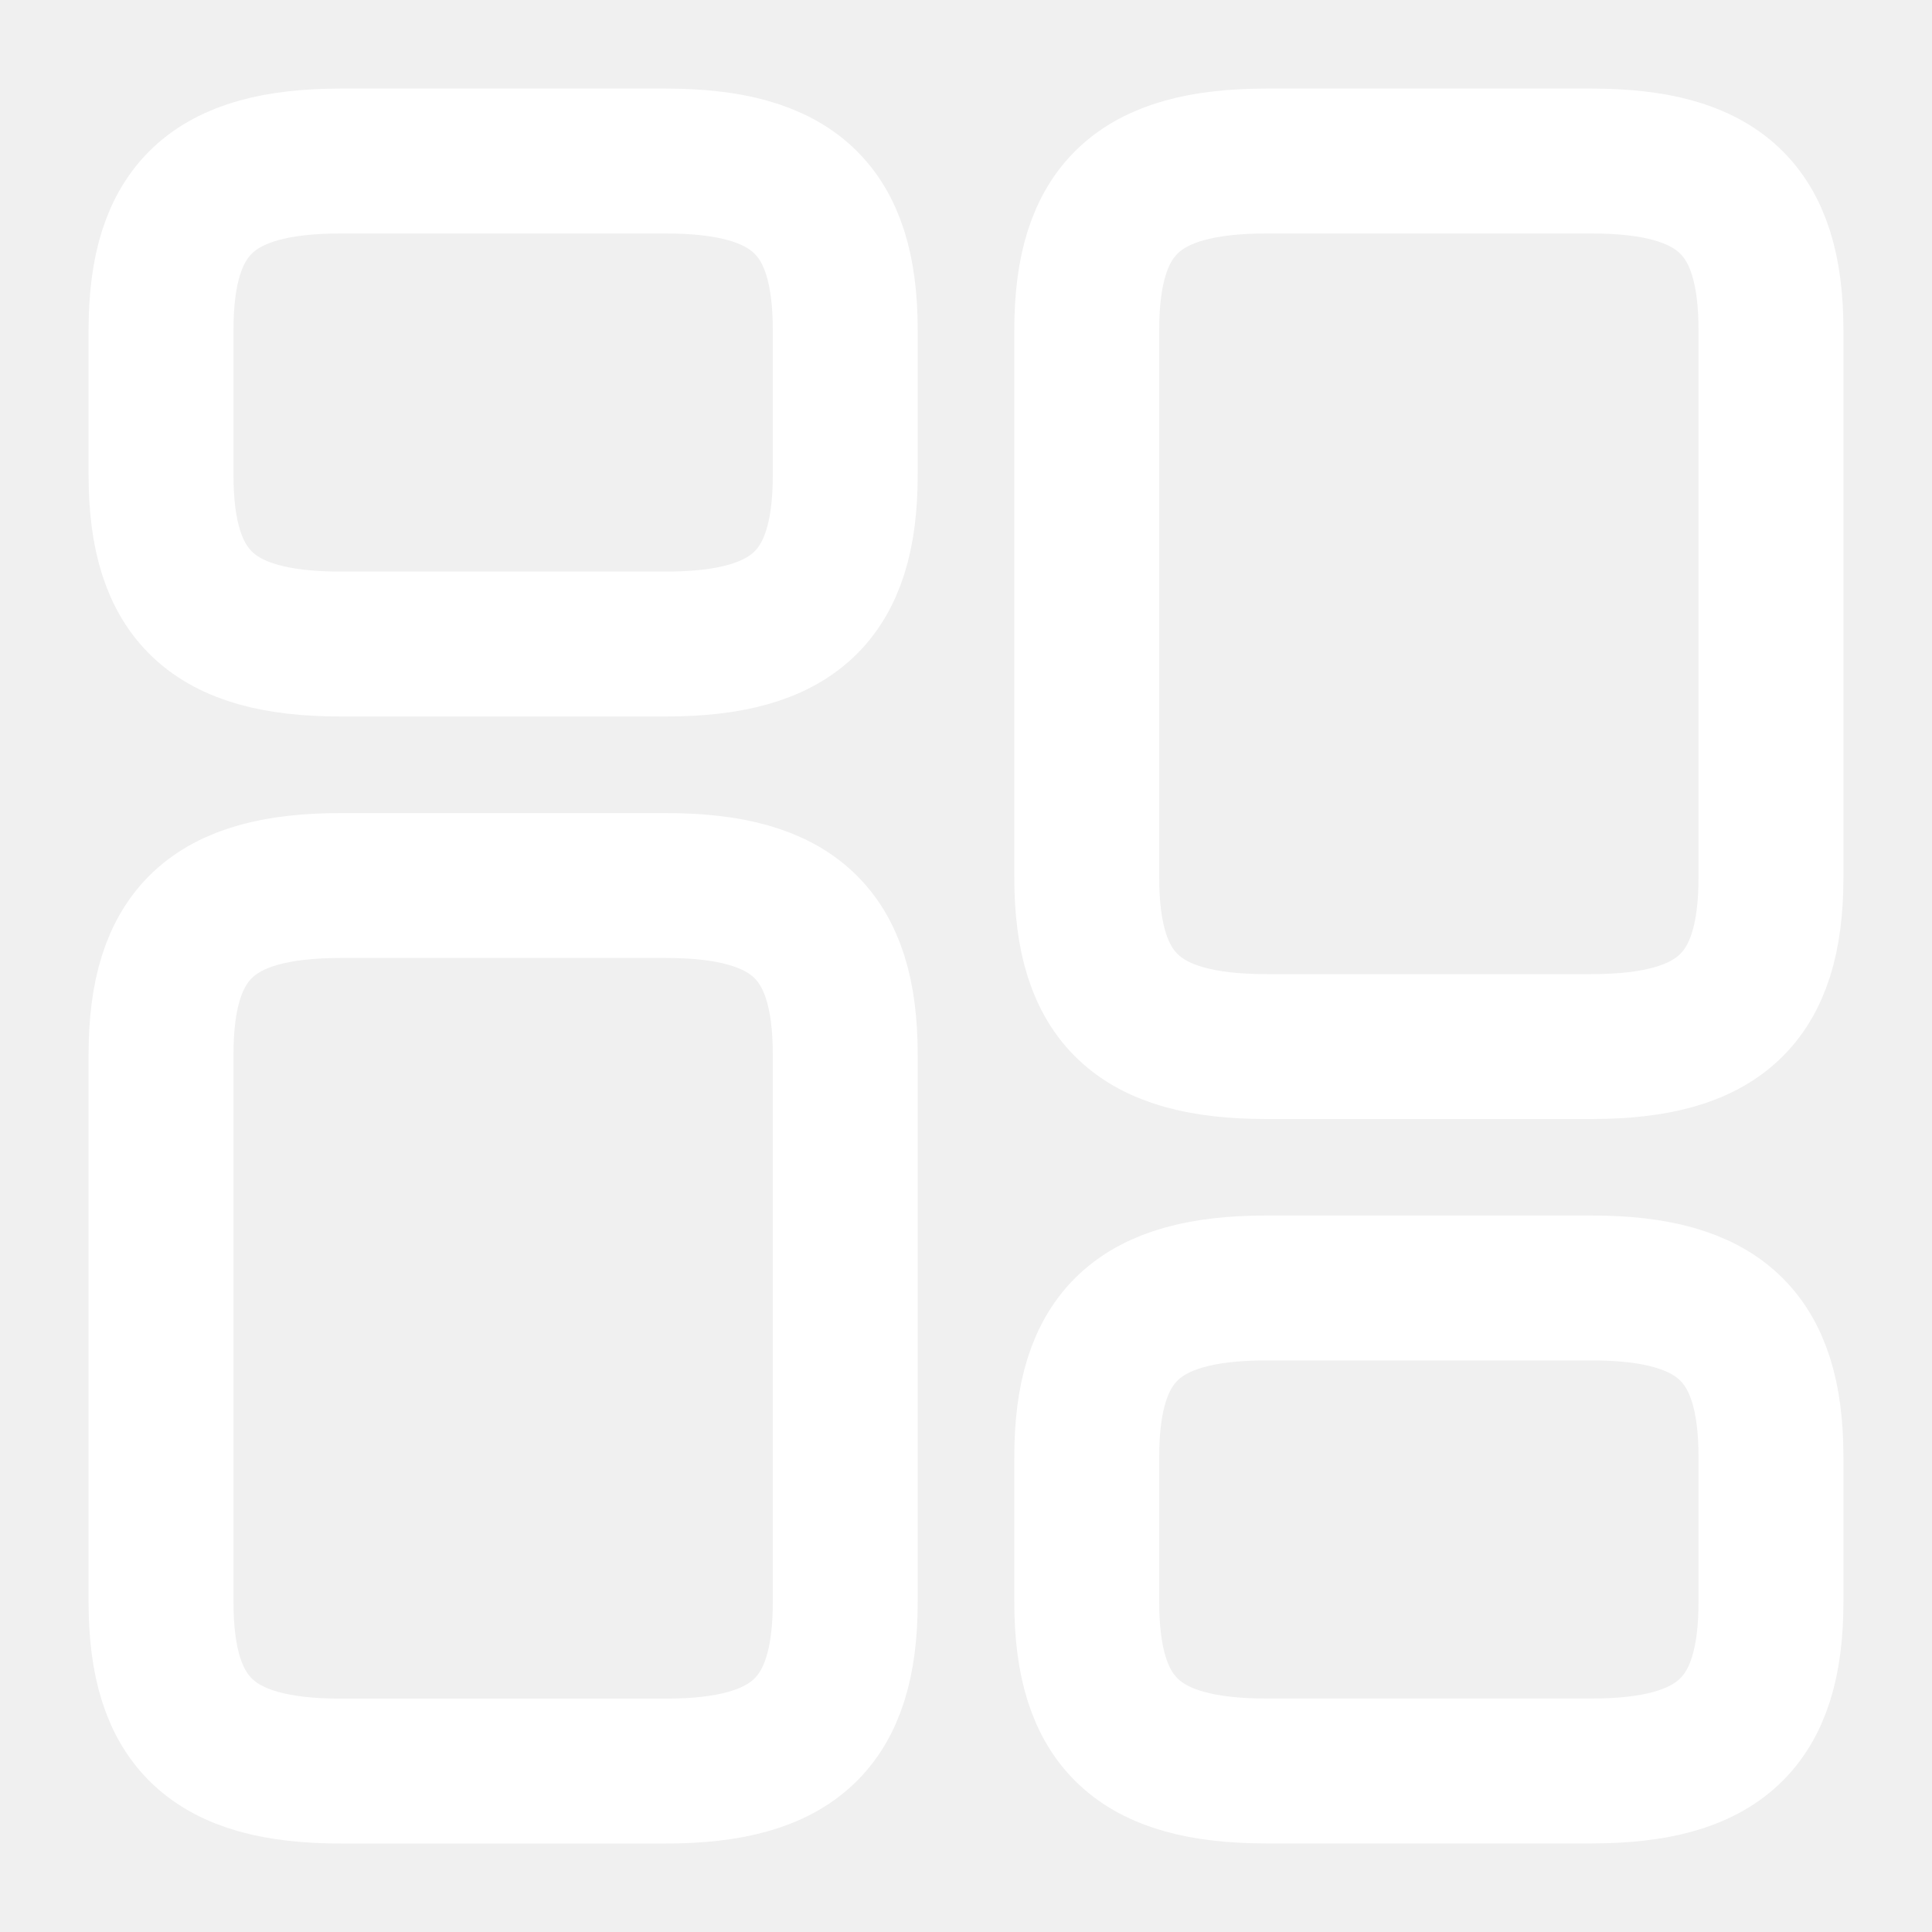
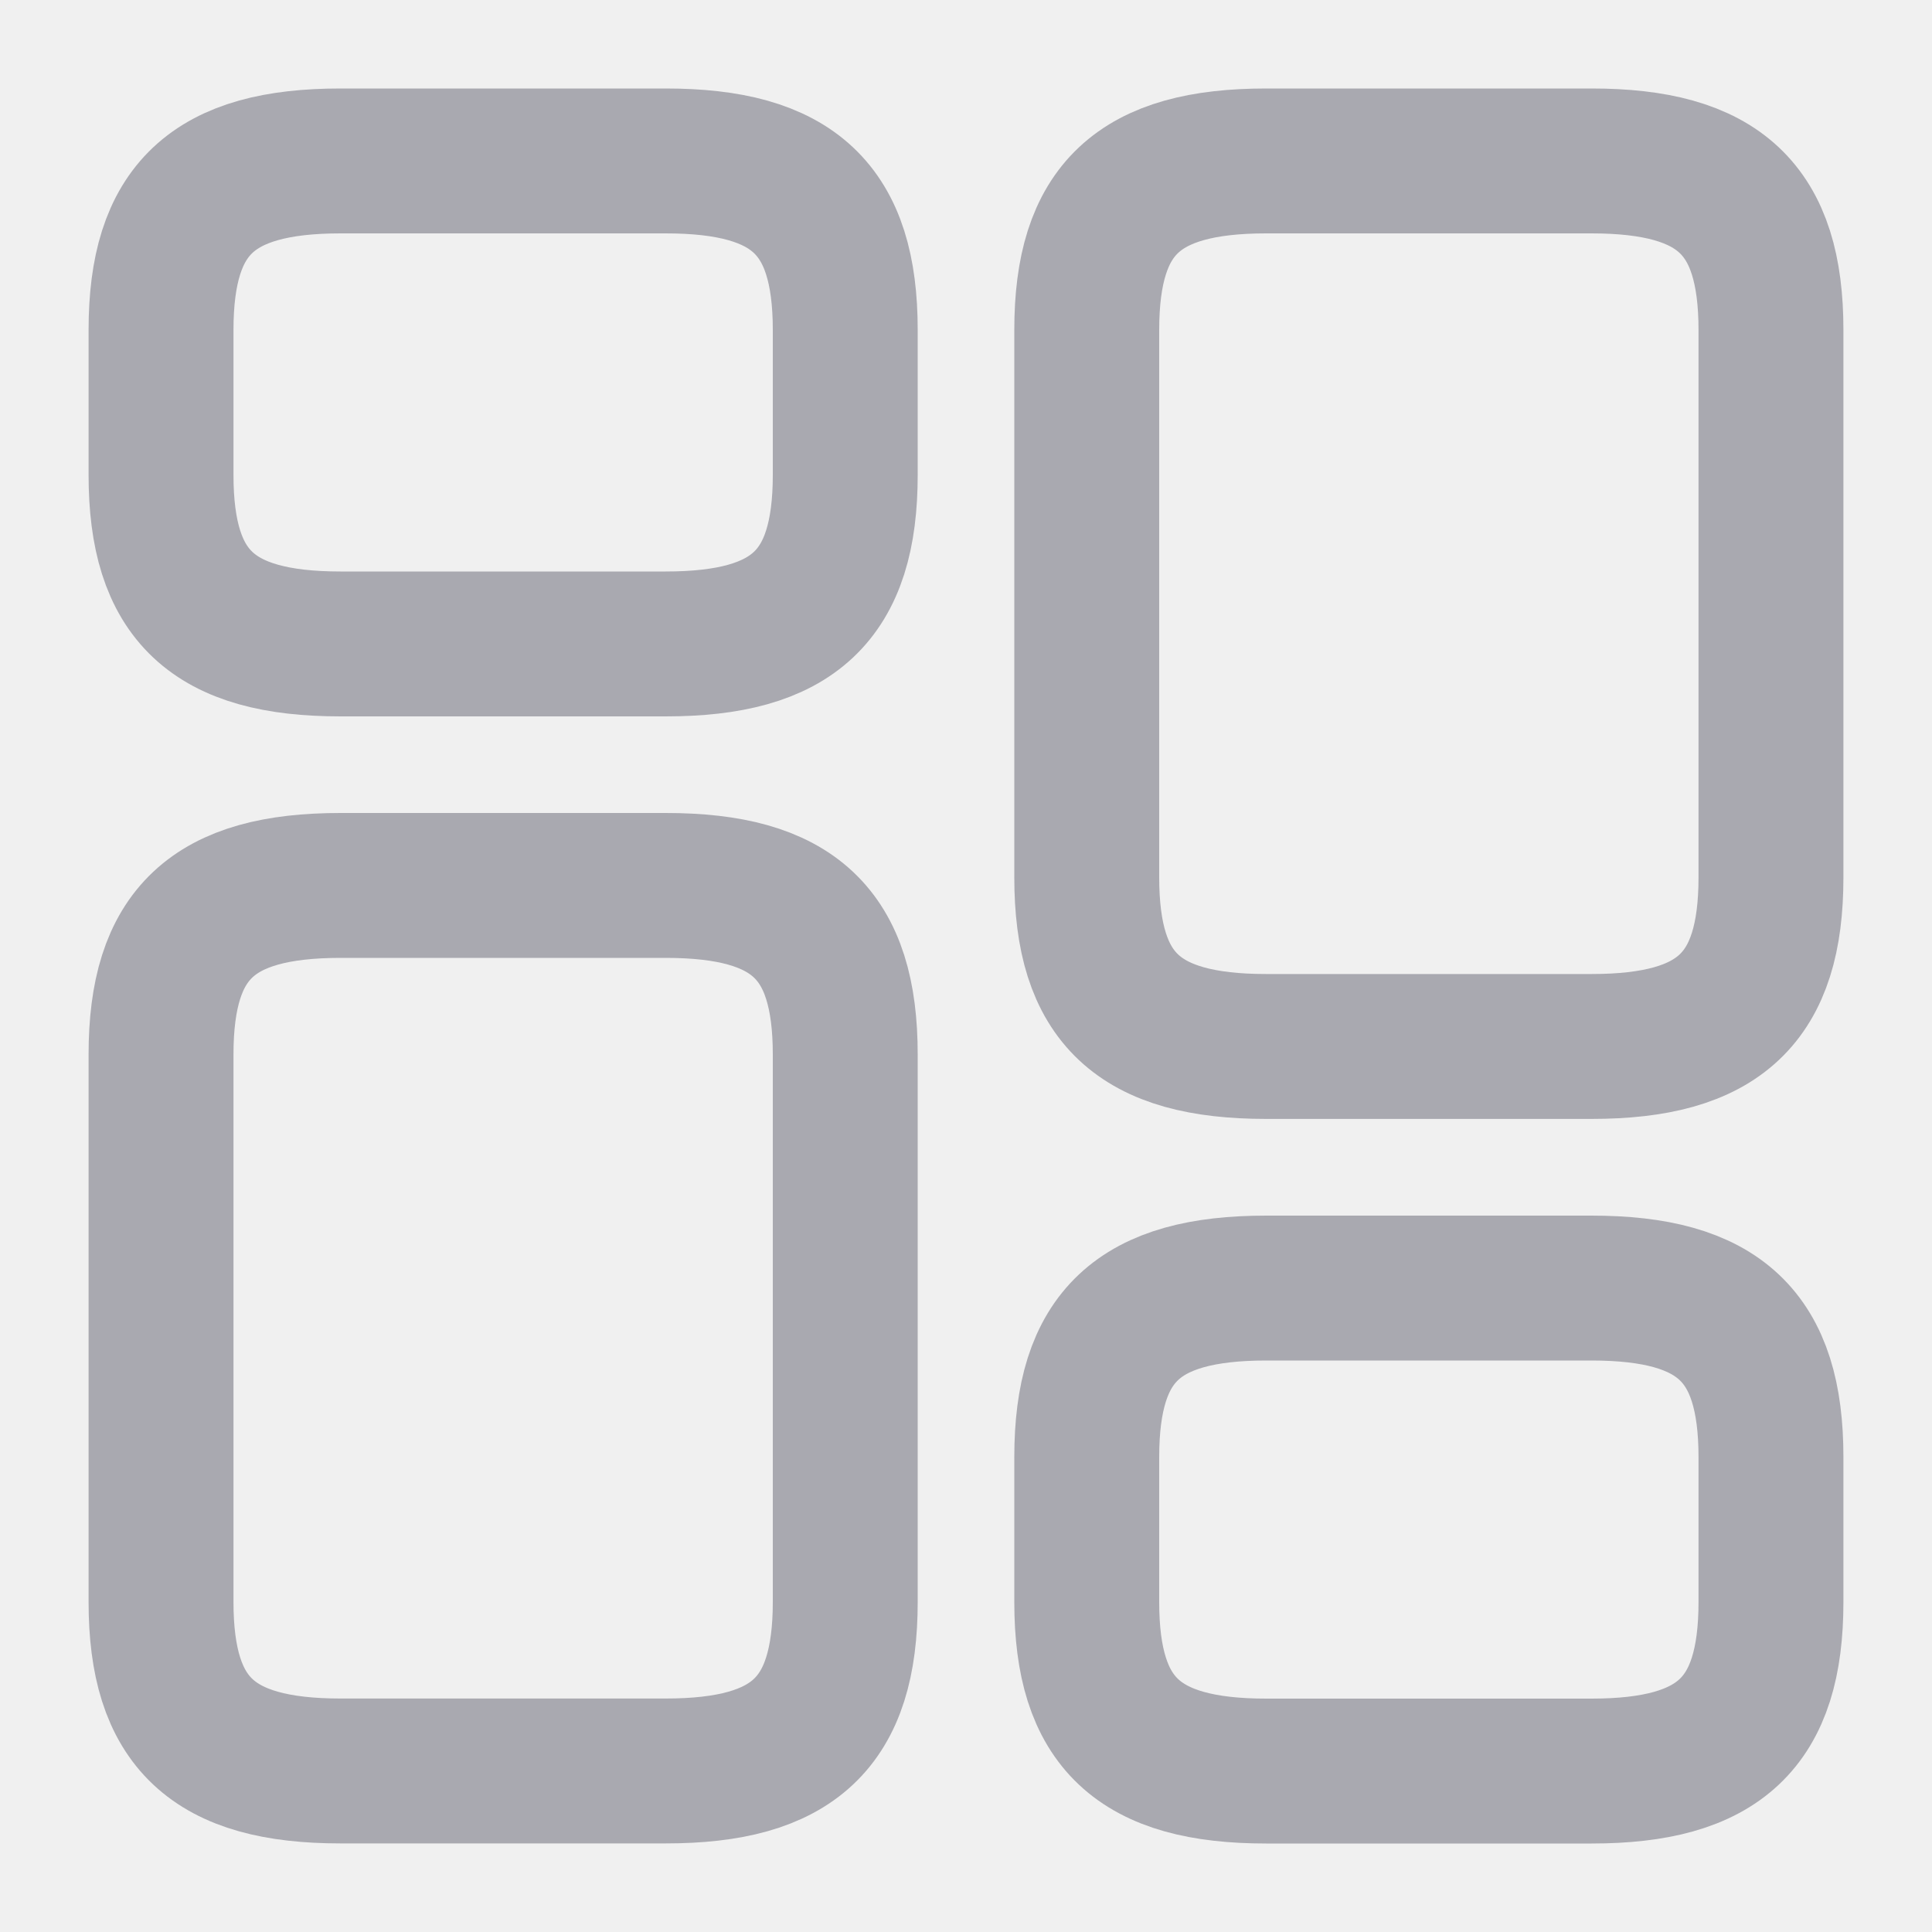
<svg xmlns="http://www.w3.org/2000/svg" width="20" height="20" viewBox="0 0 20 20" fill="none">
-   <path d="M18.333 9.084V3.417C18.333 2.167 17.8 1.667 16.475 1.667H13.108C11.783 1.667 11.25 2.167 11.25 3.417V9.084C11.25 10.334 11.783 10.834 13.108 10.834H16.475C17.8 10.834 18.333 10.334 18.333 9.084Z" stroke="white" stroke-width="1.5" stroke-linecap="round" stroke-linejoin="round" />
-   <path d="M18.333 16.583V15.083C18.333 13.833 17.8 13.333 16.475 13.333H13.108C11.783 13.333 11.25 13.833 11.25 15.083V16.583C11.25 17.833 11.783 18.333 13.108 18.333H16.475C17.8 18.333 18.333 17.833 18.333 16.583Z" stroke="white" stroke-width="1.5" stroke-linecap="round" stroke-linejoin="round" />
-   <path d="M8.75 10.917V16.584C8.75 17.834 8.217 18.334 6.892 18.334H3.525C2.2 18.334 1.667 17.834 1.667 16.584V10.917C1.667 9.667 2.2 9.167 3.525 9.167H6.892C8.217 9.167 8.75 9.667 8.75 10.917Z" stroke="white" stroke-width="1.5" stroke-linecap="round" stroke-linejoin="round" />
-   <path d="M8.75 3.417V4.917C8.75 6.167 8.217 6.667 6.892 6.667H3.525C2.2 6.667 1.667 6.167 1.667 4.917V3.417C1.667 2.167 2.2 1.667 3.525 1.667H6.892C8.217 1.667 8.75 2.167 8.75 3.417Z" stroke="white" stroke-width="1.5" stroke-linecap="round" stroke-linejoin="round" />
+   <path d="M18.333 9.083V3.416C18.333 2.166 17.8 1.666 16.475 1.666H13.108C11.783 1.666 11.25 2.166 11.25 3.416V9.083C11.25 10.333 11.783 10.833 13.108 10.833H16.475C17.8 10.833 18.333 10.333 18.333 9.083Z" stroke="#A9A9B0" stroke-width="1.5" stroke-linecap="round" stroke-linejoin="round" />
+   <path d="M18.333 16.584V15.084C18.333 13.834 17.8 13.334 16.475 13.334H13.108C11.783 13.334 11.25 13.834 11.25 15.084V16.584C11.25 17.834 11.783 18.334 13.108 18.334H16.475C17.8 18.334 18.333 17.834 18.333 16.584Z" stroke="#A9A9B0" stroke-width="1.5" stroke-linecap="round" stroke-linejoin="round" />
+   <path d="M8.75 10.916V16.583C8.75 17.833 8.216 18.333 6.891 18.333H3.525C2.2 18.333 1.667 17.833 1.667 16.583V10.916C1.667 9.666 2.2 9.166 3.525 9.166H6.891C8.216 9.166 8.75 9.666 8.75 10.916Z" stroke="#A9A9B0" stroke-width="1.5" stroke-linecap="round" stroke-linejoin="round" />
+   <path d="M8.75 3.416V4.916C8.75 6.166 8.216 6.666 6.891 6.666H3.525C2.2 6.666 1.667 6.166 1.667 4.916V3.416C1.667 2.166 2.2 1.666 3.525 1.666H6.891C8.216 1.666 8.75 2.166 8.75 3.416Z" stroke="#A9A9B0" stroke-width="1.5" stroke-linecap="round" stroke-linejoin="round" />
</svg>
